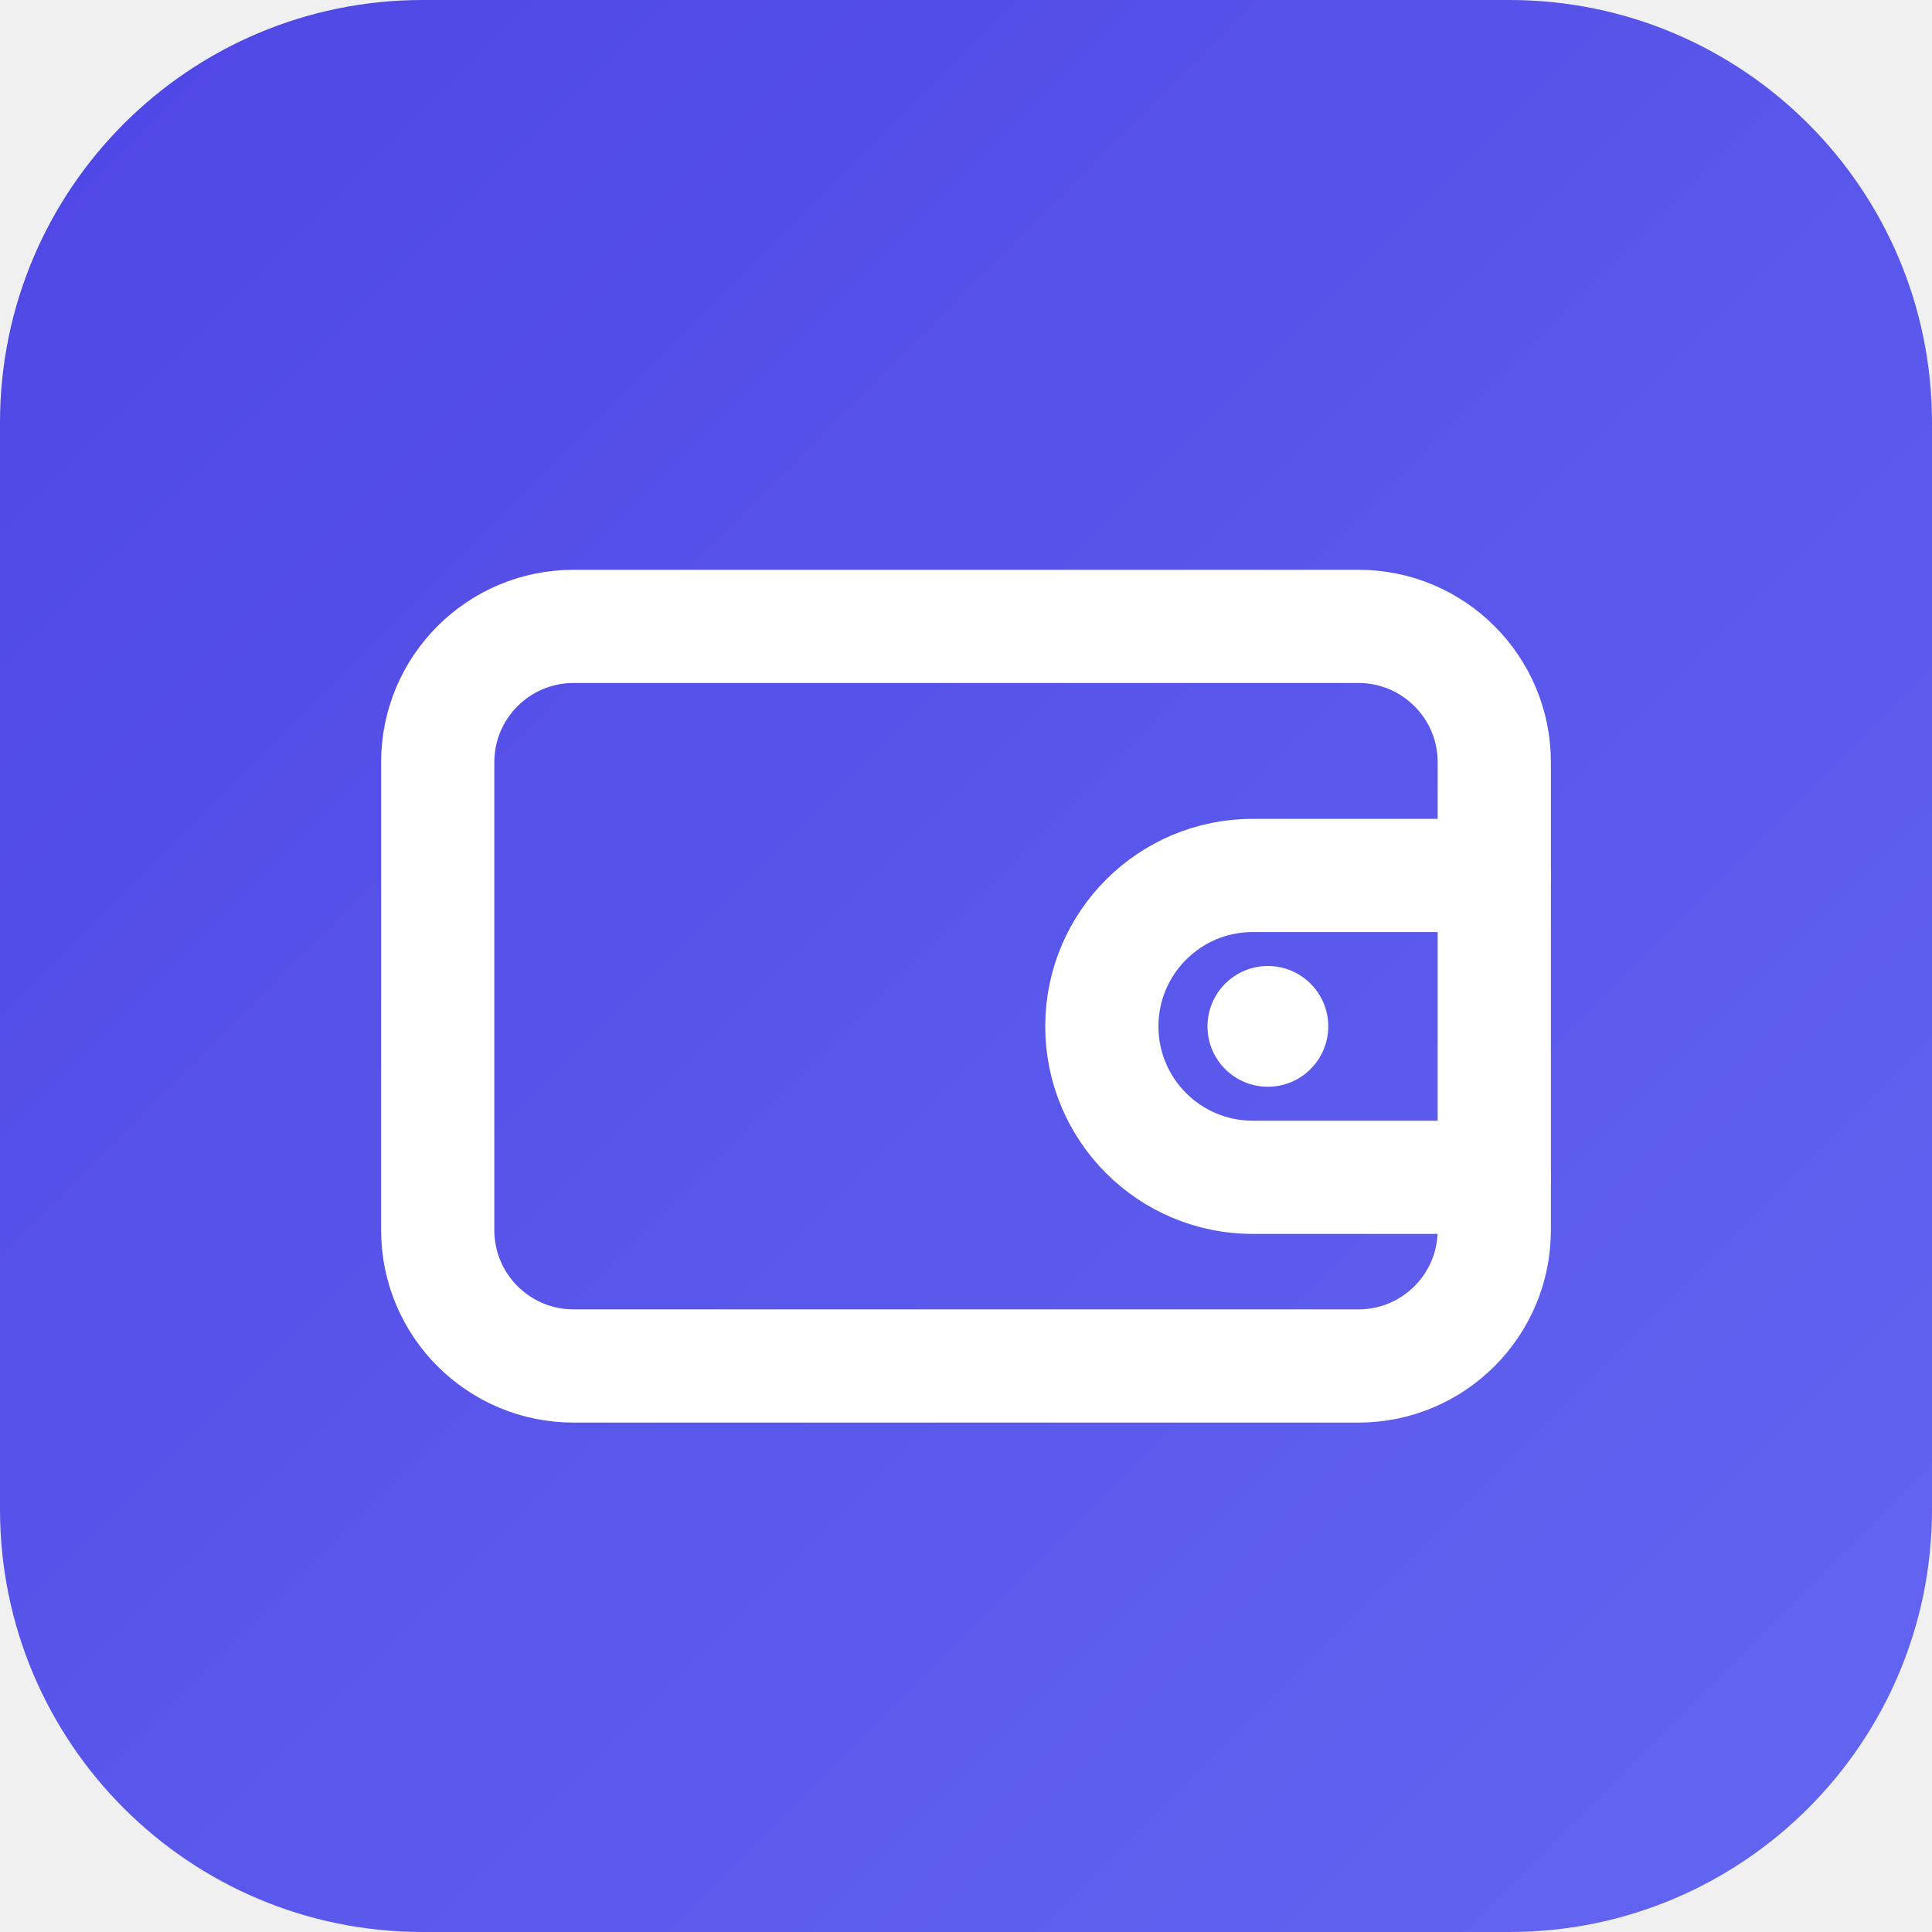
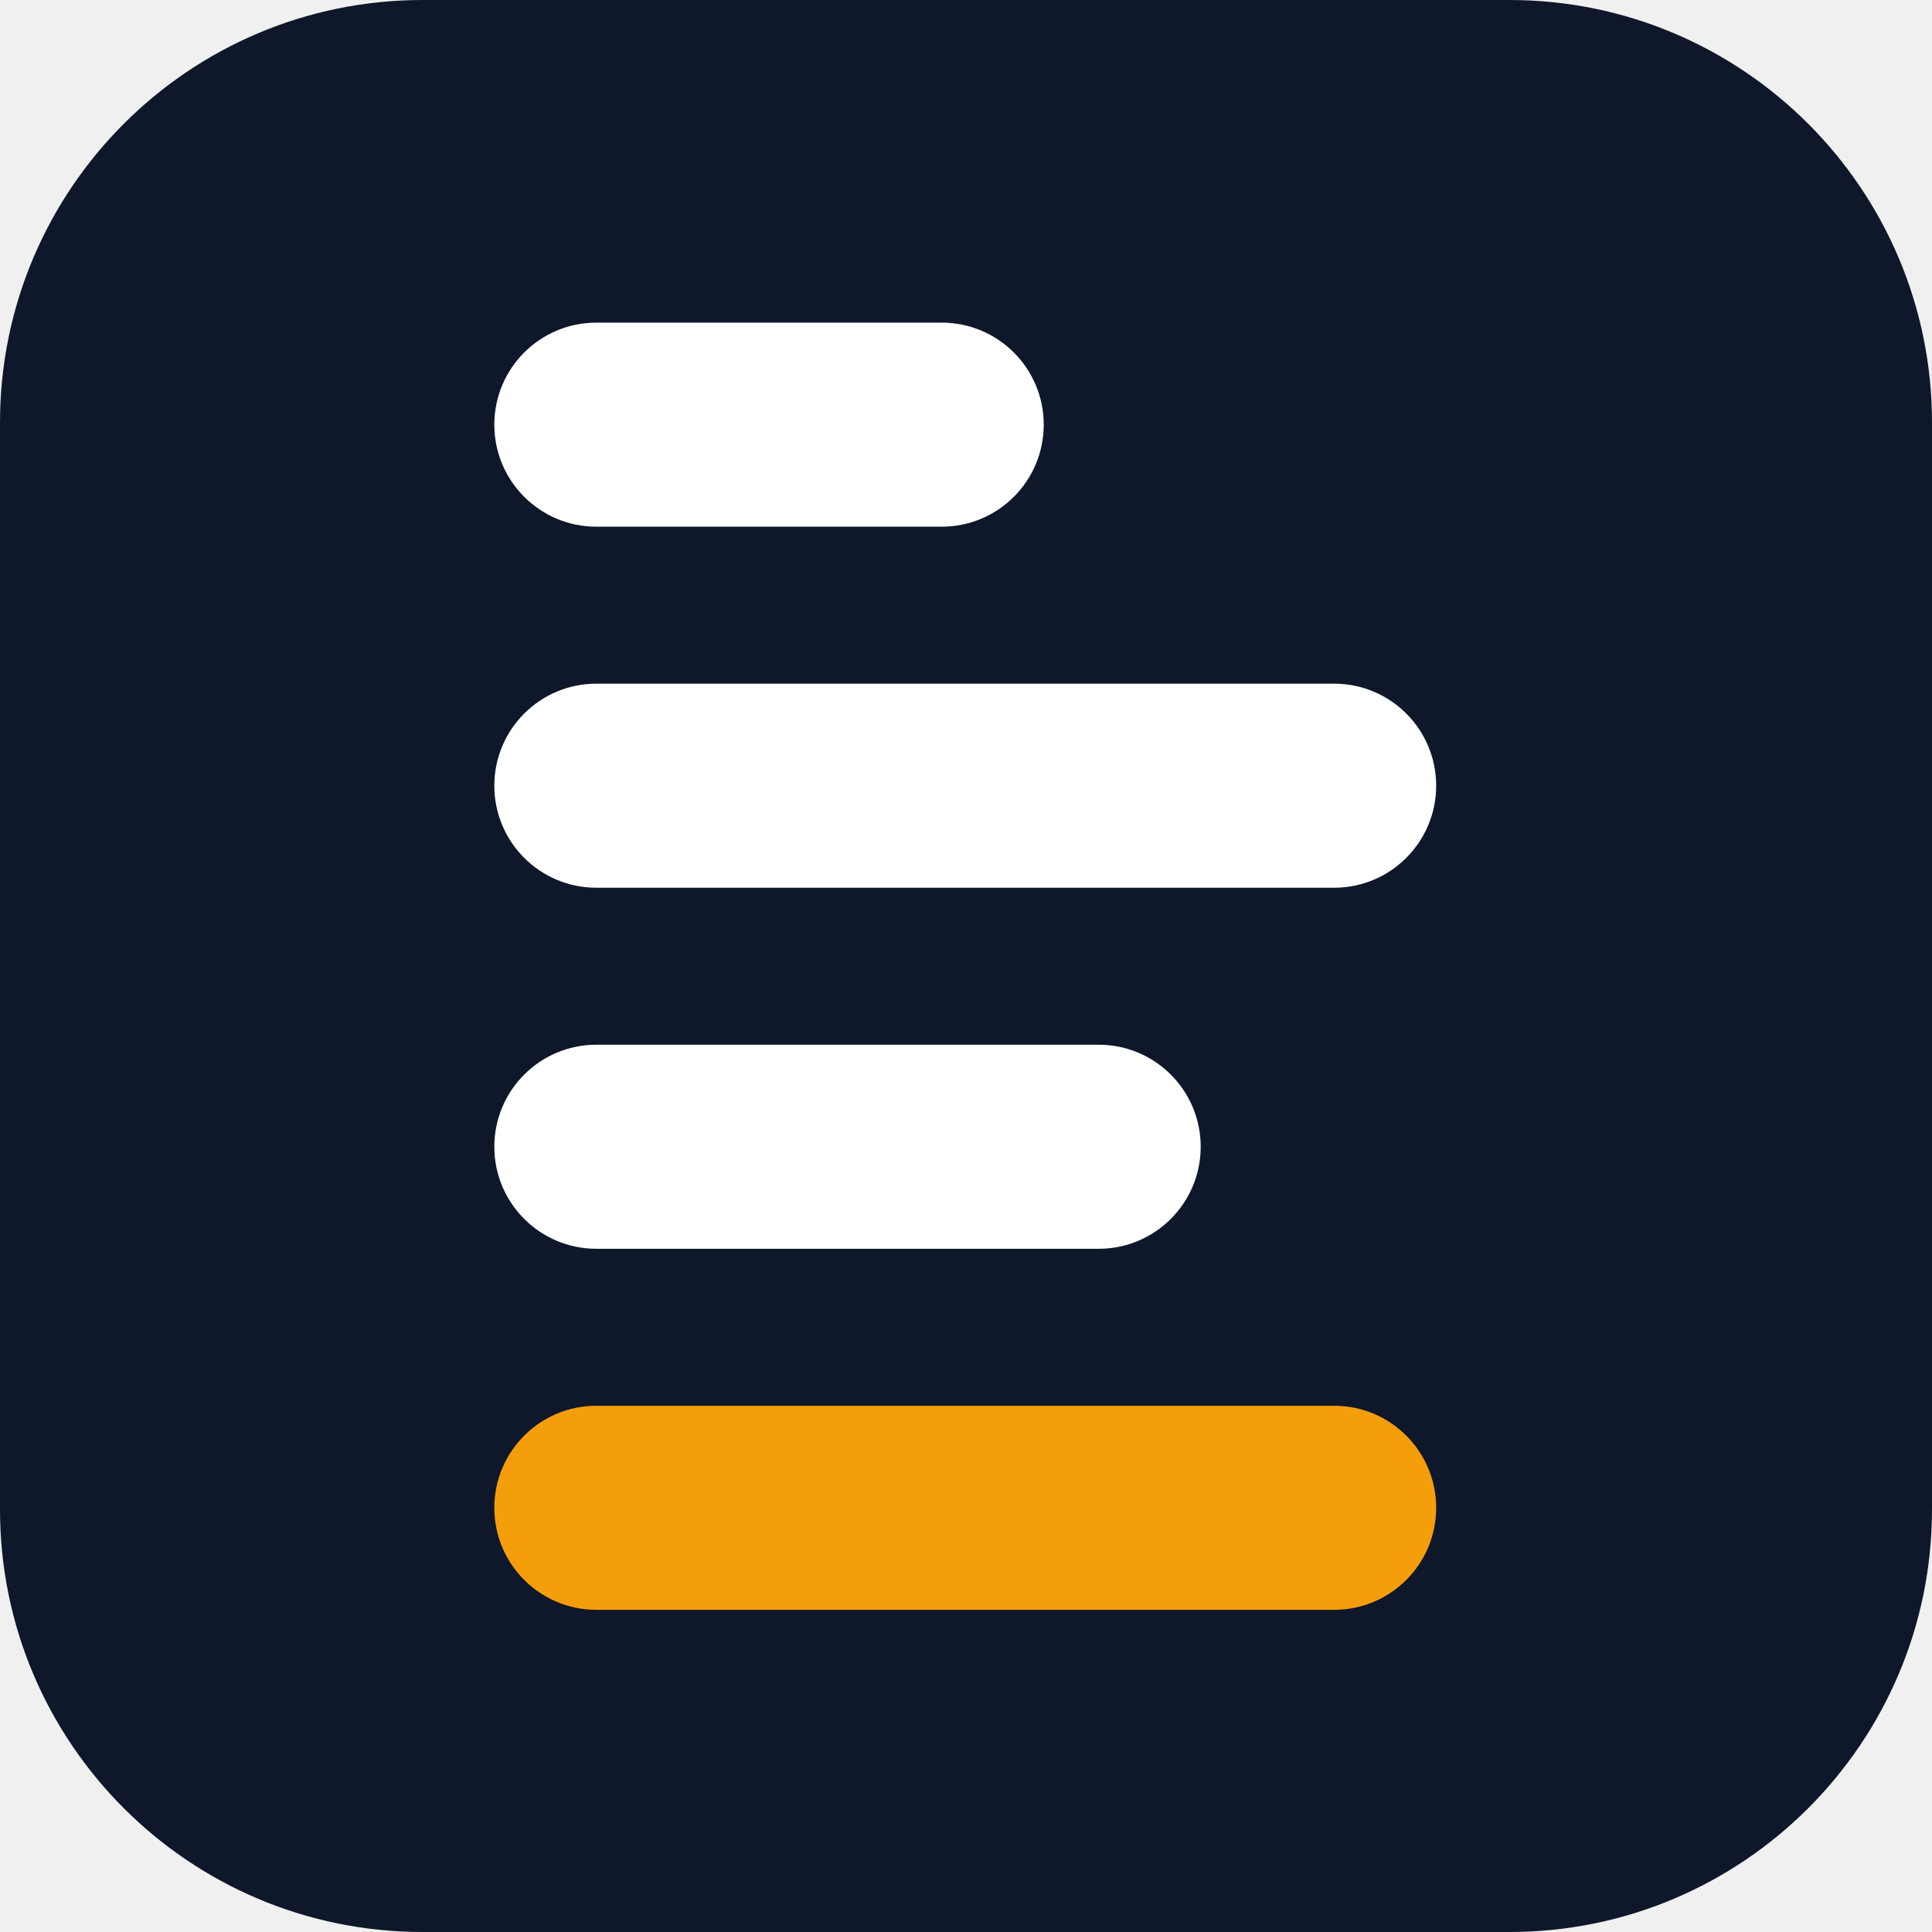
<svg xmlns="http://www.w3.org/2000/svg" viewBox="0 0 512 512">
-   <defs>
-     <linearGradient id="bg" x1="0" y1="0" x2="1" y2="1">
-       <stop offset="0" stop-color="#4f46e5" />
-       <stop offset="1" stop-color="#6366f1" />
-     </linearGradient>
-   </defs>
-   <rect width="512" height="512" rx="112" fill="url(#bg)" />
-   <rect x="116" y="166" width="280" height="196" rx="36" fill="none" stroke="#ffffff" stroke-width="30" />
-   <path d="M396 232 h-64 a40 40 0 0 0 0 80 h64" fill="none" stroke="#ffffff" stroke-width="30" stroke-linecap="round" />
-   <circle cx="336" cy="272" r="16" fill="#ffffff" />
+   <rect width="512" height="512" rx="112" fill="#0f172a" />
+   <g transform="translate(89.4, 2.3) scale(20.8)">
+     <rect x="2" y="4" width="7" height="2.6" rx="1.3" fill="#ffffff" />
+     <rect x="2" y="8.6" width="12" height="2.6" rx="1.3" fill="#ffffff" />
+     <rect x="2" y="13.2" width="9" height="2.6" rx="1.3" fill="#ffffff" />
+     <rect x="2" y="17.8" width="12" height="2.6" rx="1.3" fill="#f59e0b" />
+   </g>
</svg>
